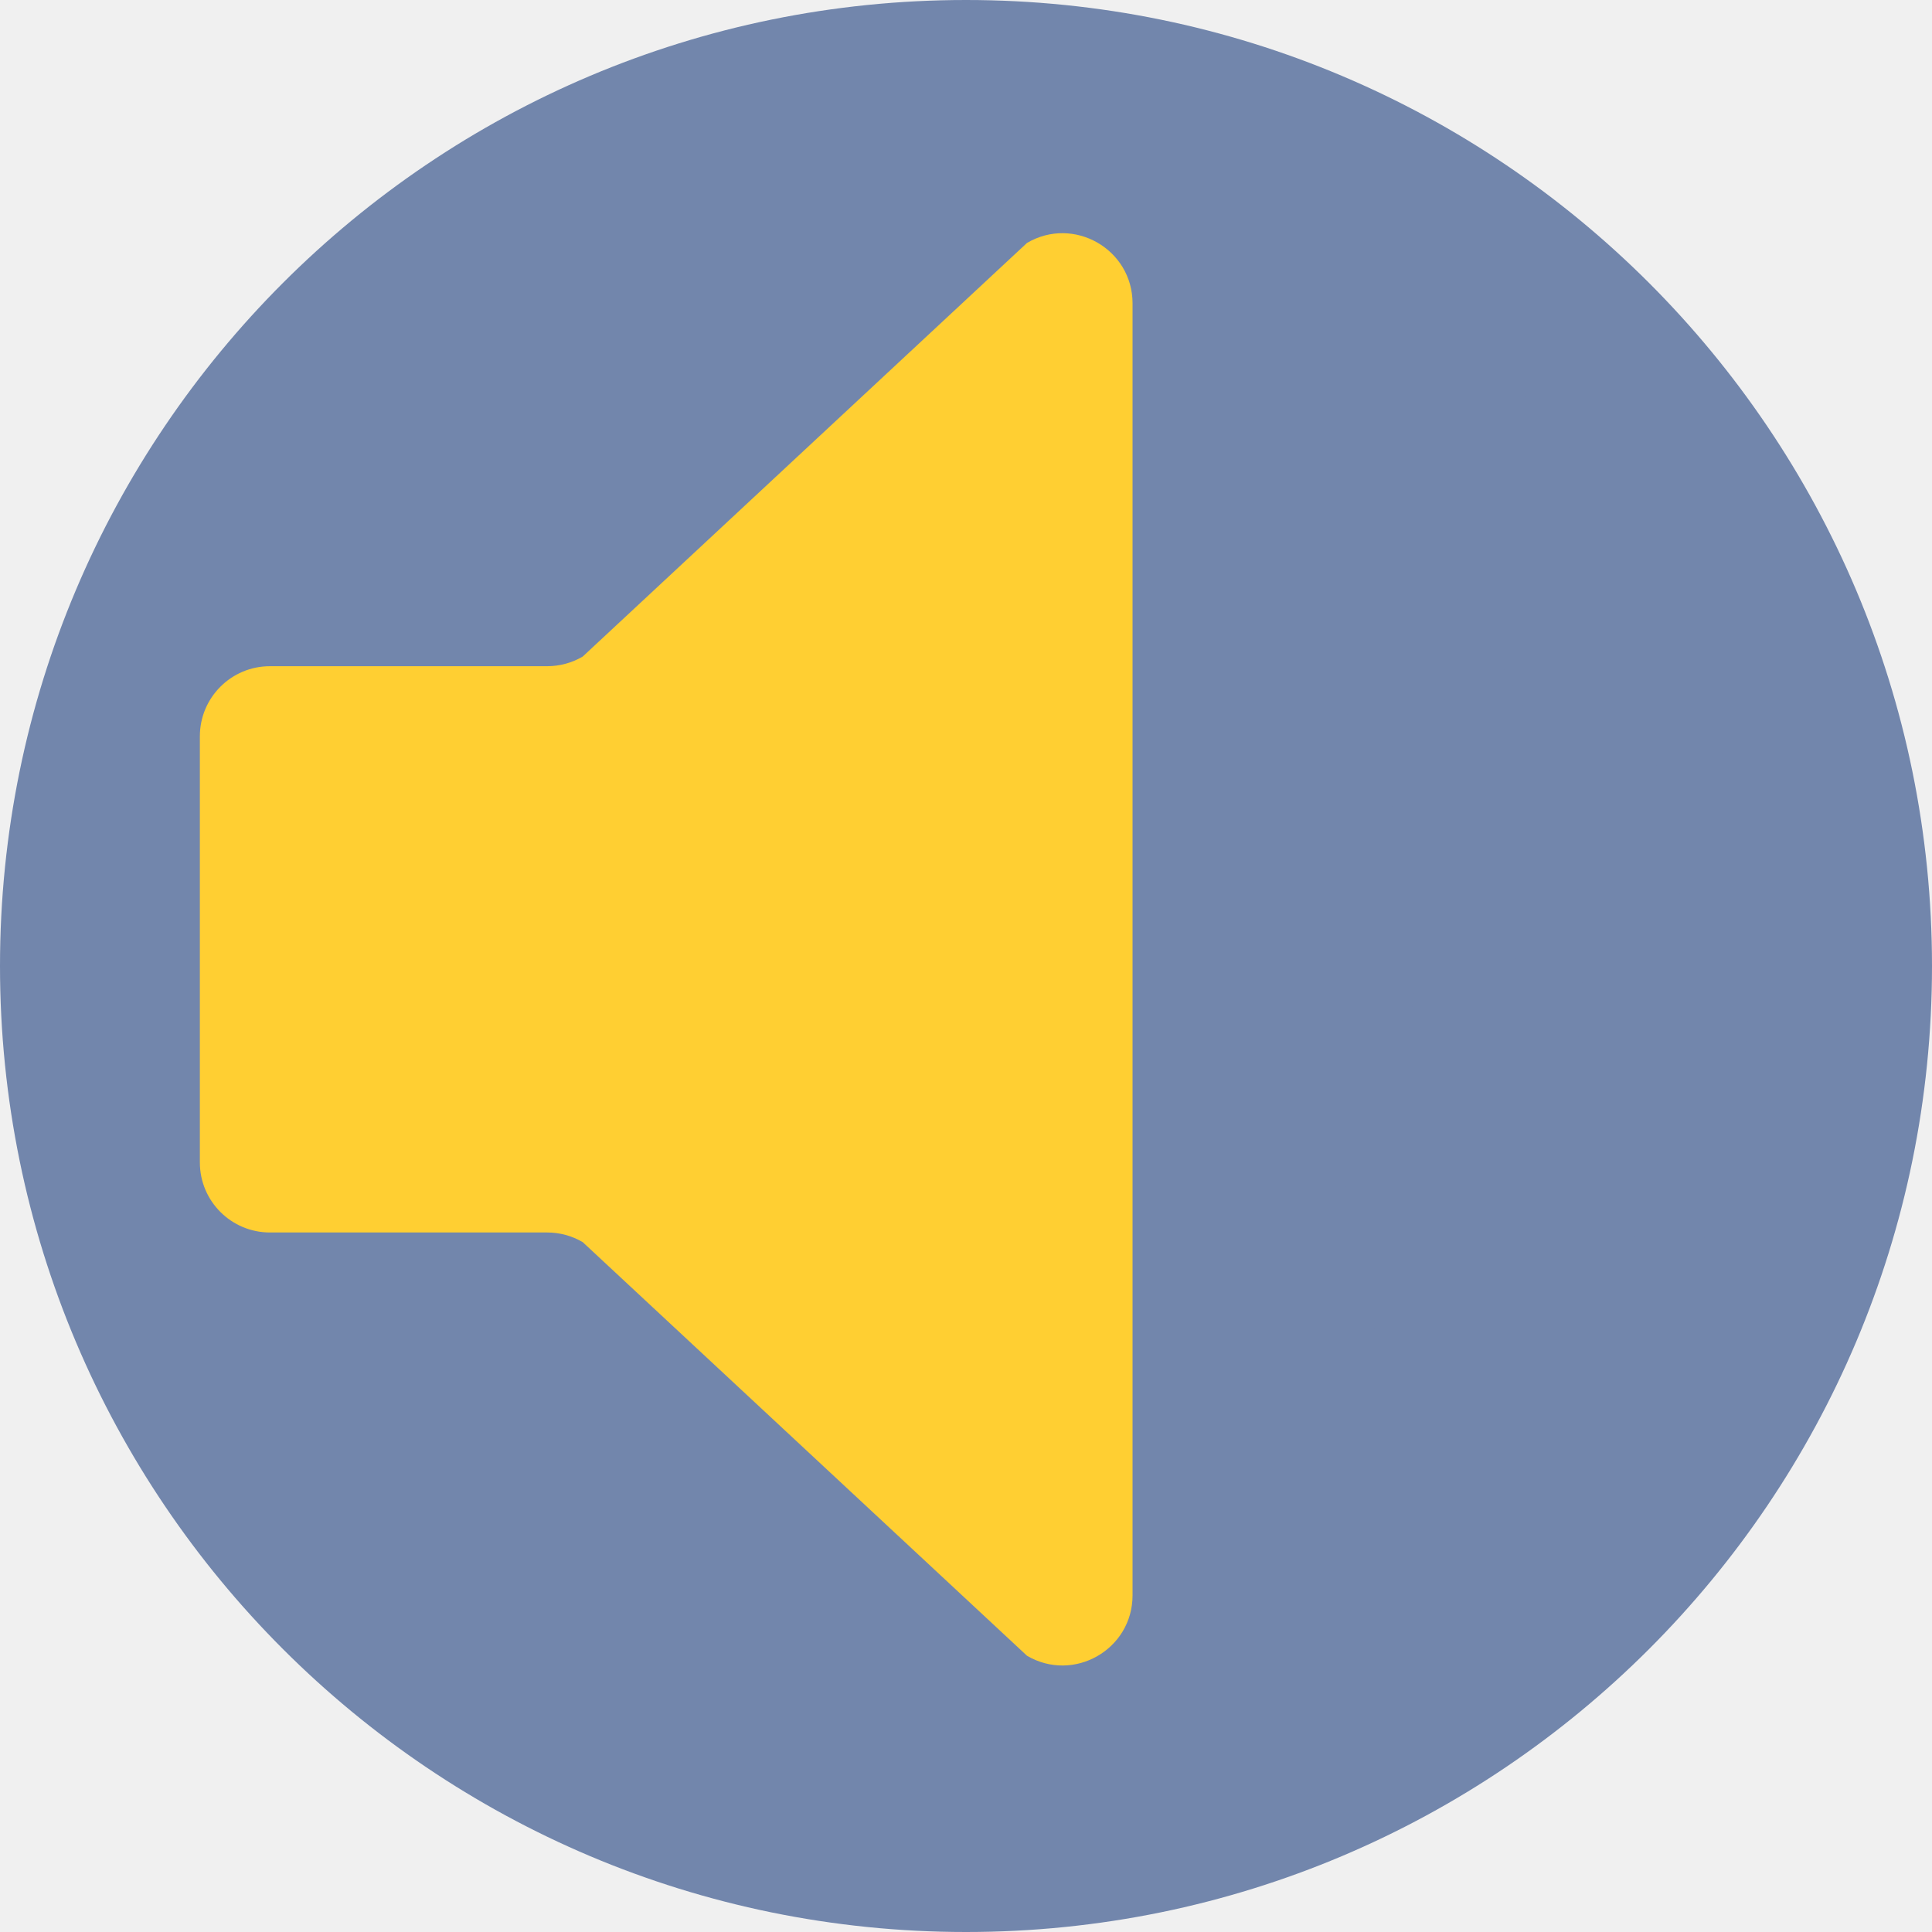
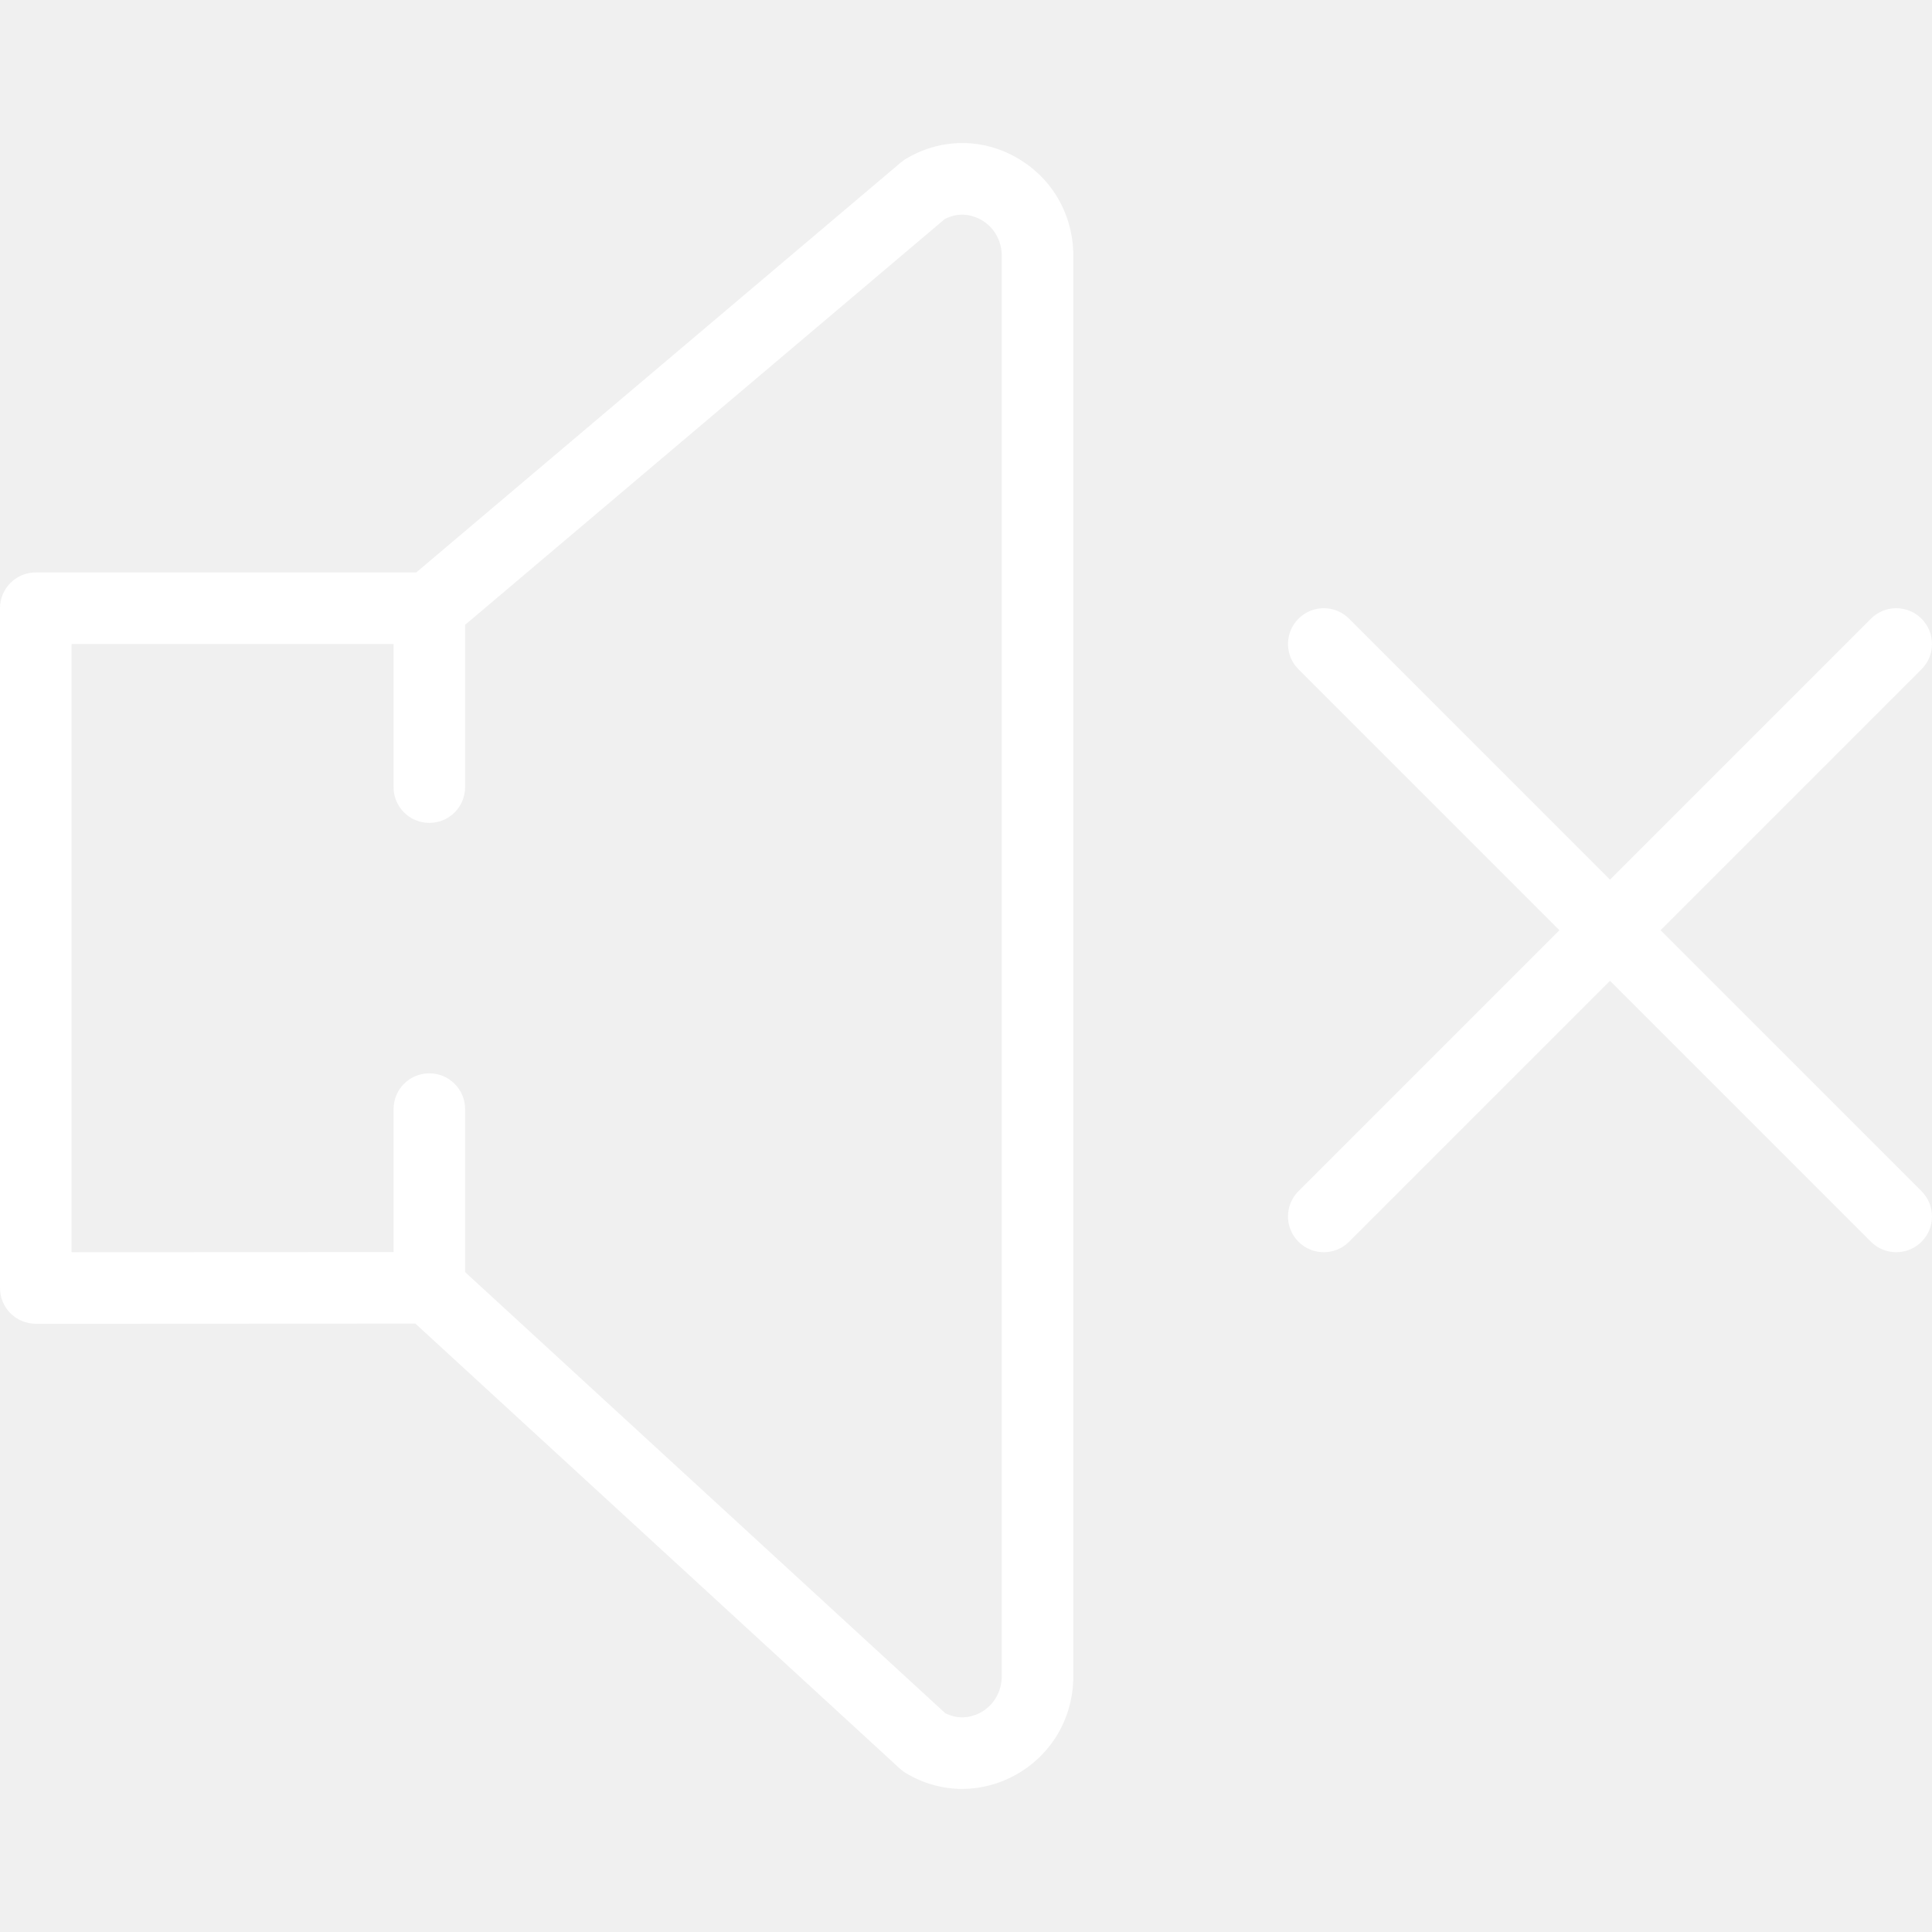
- <svg xmlns="http://www.w3.org/2000/svg" version="1.1" id="Capa_1" x="0px" y="0px" viewBox="0 0 58 58" style="enable-background:new 0 0 58 58;" xml:space="preserve" width="512px" height="512px" class="">
+ <svg xmlns="http://www.w3.org/2000/svg" version="1.1" id="Capa_1" x="0px" y="0px" viewBox="0 0 54 54" style="enable-background:new 0 0 54 54;" xml:space="preserve" width="512px" height="512px">
  <g>
-     <circle style="fill:#7286AC" cx="29" cy="29" r="29" data-original="#38454F" class="" data-old_color="#FF0051" />
-     <path style="fill:#FFCF32" d="M16.427,20H8.104C6.942,20,6,20.942,6,22.104v12.793C6,36.058,6.942,37,8.104,37h8.323  c0.375,0,0.743,0.1,1.067,0.29L30.83,49.706C32.232,50.531,34,49.52,34,47.893V9.107c0-1.627-1.768-2.638-3.17-1.813L17.494,19.71  C17.17,19.9,16.802,20,16.427,20z" data-original="#7383BF" class="" data-old_color="#ffcf32" />
-     <path style="fill:#7286AC" d="M41.541,42.042c-0.256,0-0.512-0.098-0.707-0.293c-0.391-0.391-0.391-1.023,0-1.414  c6.238-6.238,6.238-16.39,0-22.628c-0.391-0.391-0.391-1.023,0-1.414s1.023-0.391,1.414,0c7.018,7.019,7.018,18.438,0,25.456  C42.052,41.944,41.796,42.042,41.541,42.042z" data-original="#EFCE4A" class="active-path" data-old_color="#00FFC4" />
-     <path style="fill:#7286AC" d="M38,38c-0.256,0-0.512-0.098-0.707-0.293c-0.391-0.391-0.391-1.023,0-1.414  c4.297-4.297,4.297-11.289,0-15.586c-0.391-0.391-0.391-1.023,0-1.414s1.023-0.391,1.414,0c5.077,5.077,5.077,13.337,0,18.414  C38.512,37.902,38.256,38,38,38z" data-original="#EFCE4A" class="active-path" data-old_color="#00FFC4" />
-     <path style="fill:#7286AC" d="M44.476,47c-0.256,0-0.512-0.098-0.707-0.293c-0.391-0.391-0.391-1.023,0-1.414  c4.356-4.355,6.755-10.142,6.755-16.293s-2.399-11.938-6.755-16.293c-0.391-0.391-0.391-1.023,0-1.414s1.023-0.391,1.414,0  c4.734,4.733,7.341,11.021,7.341,17.707s-2.607,12.974-7.341,17.707C44.988,46.902,44.732,47,44.476,47z" data-original="#EFCE4A" class="active-path" data-old_color="#00FFC4" />
+     <path d="M46.414,26l7.293-7.293c0.391-0.391,0.391-1.023,0-1.414s-1.023-0.391-1.414,0L45,24.586l-7.293-7.293   c-0.391-0.391-1.023-0.391-1.414,0s-0.391,1.023,0,1.414L43.586,26l-7.293,7.293c-0.391,0.391-0.391,1.023,0,1.414   C36.488,34.902,36.744,35,37,35s0.512-0.098,0.707-0.293L45,27.414l7.293,7.293C52.488,34.902,52.744,35,53,35   s0.512-0.098,0.707-0.293c0.391-0.391,0.391-1.023,0-1.414L46.414,26z" fill="#FFFFFF" />
+     <path d="M28.404,4.4c-0.975-0.552-2.131-0.534-3.09,0.044c-0.046,0.027-0.09,0.059-0.13,0.093L11.634,16H1c-0.553,0-1,0.447-1,1v19   c0,0.266,0.105,0.52,0.293,0.707S0.734,37,1,37l10.61-0.005l13.543,12.44c0.05,0.046,0.104,0.086,0.161,0.12   c0.492,0.297,1.037,0.446,1.582,0.446c0.517-0.001,1.033-0.134,1.508-0.402C29.403,49.035,30,48.005,30,46.844V7.156   C30,5.995,29.403,4.965,28.404,4.4z M28,46.844c0,0.431-0.217,0.81-0.579,1.015c-0.155,0.087-0.548,0.255-1,0.026L13,35.556V31   c0-0.553-0.447-1-1-1s-1,0.447-1,1v3.996L2,35V18h9v4c0,0.553,0.447,1,1,1s1-0.447,1-1v-4.536l13.405-11.34   c0.46-0.242,0.86-0.07,1.016,0.018C27.783,6.347,28,6.725,28,7.156V46.844z" fill="#FFFFFF" />
  </g>
</svg>
